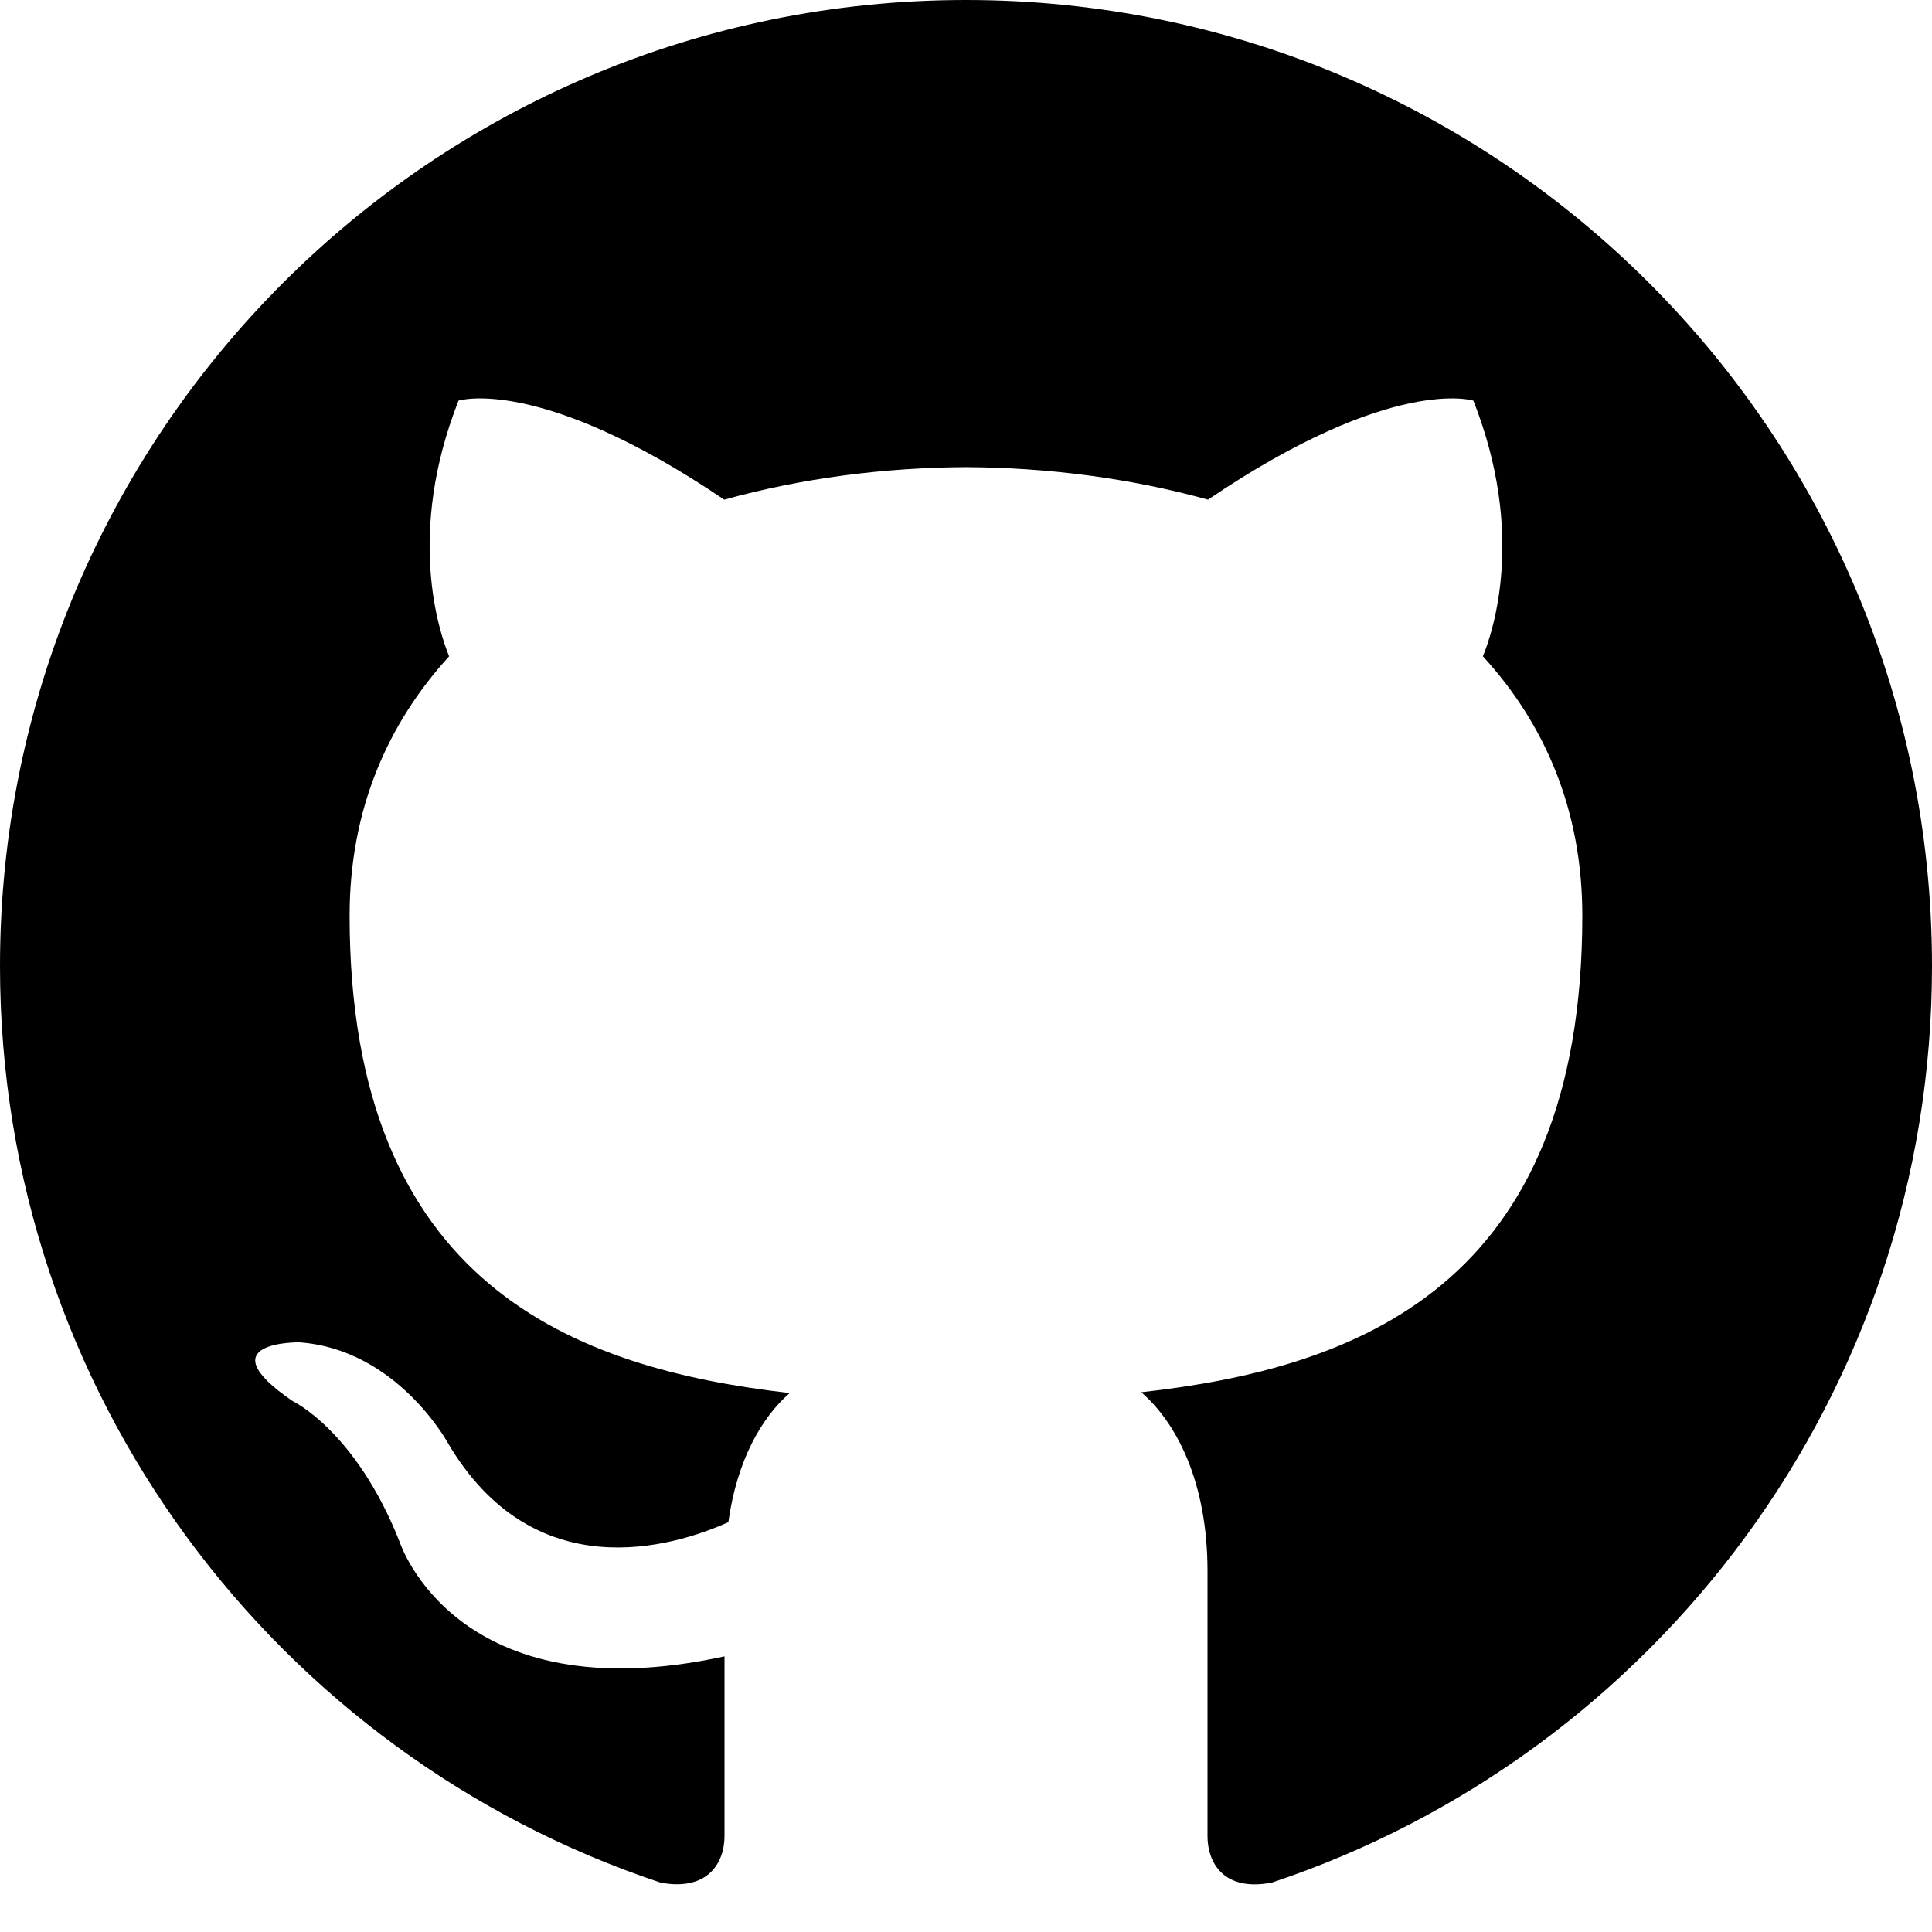
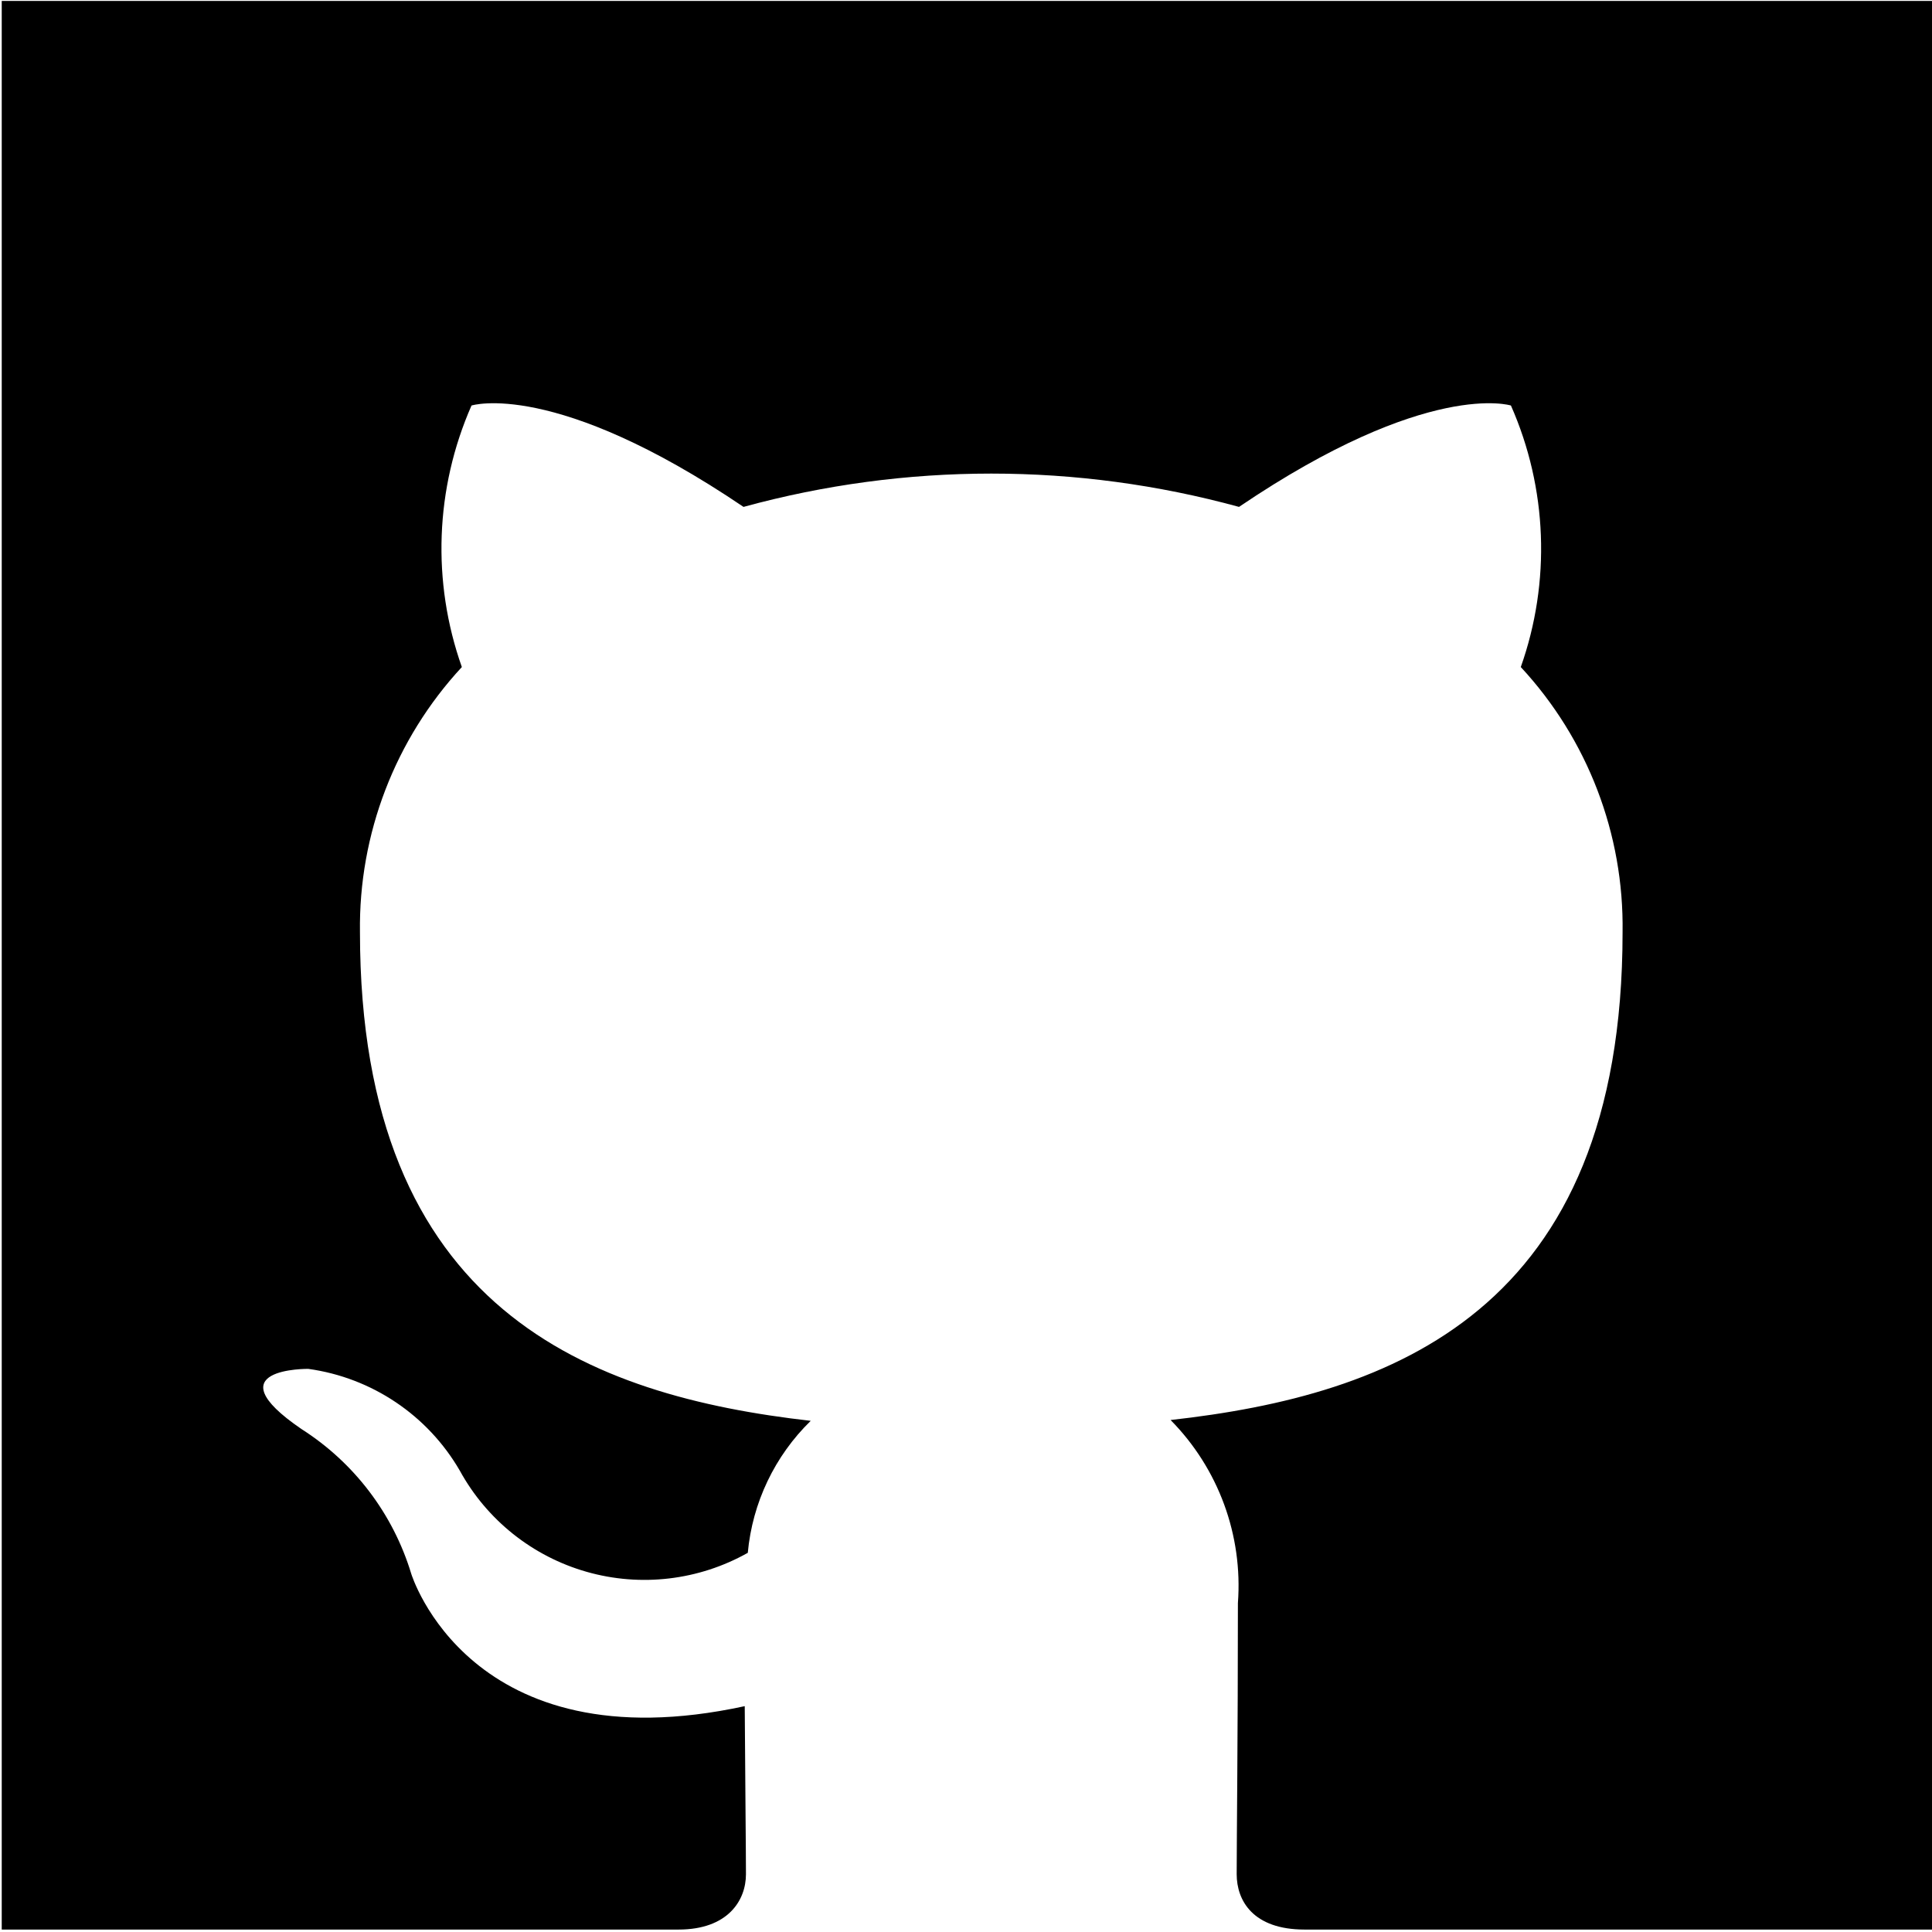
- <svg xmlns="http://www.w3.org/2000/svg" width="24" height="24" viewBox="0 0 24 24">
-   <path d="M12 0c-6.626 0-12 5.373-12 12 0 5.302 3.438 9.8 8.207 11.387.599.111.793-.261.793-.577v-2.234c-3.338.726-4.033-1.416-4.033-1.416-.546-1.387-1.333-1.756-1.333-1.756-1.089-.745.083-.729.083-.729 1.205.084 1.839 1.237 1.839 1.237 1.07 1.834 2.807 1.304 3.492.997.107-.775.418-1.305.762-1.604-2.665-.305-5.467-1.334-5.467-5.931 0-1.311.469-2.381 1.236-3.221-.124-.303-.535-1.524.117-3.176 0 0 1.008-.322 3.301 1.23.957-.266 1.983-.399 3.003-.404 1.02.005 2.047.138 3.006.404 2.291-1.552 3.297-1.23 3.297-1.23.653 1.653.242 2.874.118 3.176.77.84 1.235 1.911 1.235 3.221 0 4.609-2.807 5.624-5.479 5.921.43.372.823 1.102.823 2.222v3.293c0 .319.192.694.801.576 4.765-1.589 8.199-6.086 8.199-11.386 0-6.627-5.373-12-12-12z" />
+ <svg xmlns="http://www.w3.org/2000/svg" fill="#000000" width="800px" height="800px" viewBox="-1.5 0 19 19" class="cf-icon-svg" version="1.1" id="svg4">
+   <defs id="defs8" />
+   <path d="M 17.506,0.009 V 18.976 h -6.176 c -0.508,0 -0.668,-0.285 -0.668,-0.545 0,-0.319 0.012,-1.367 0.012,-2.666 A 2.321,2.318 0 0 0 10.012,13.965 c 2.168,-0.242 4.445,-1.062 4.445,-4.797 A 3.759,3.754 0 0 0 13.456,6.56 3.495,3.491 0 0 0 13.359,3.988 c 0,0 -0.816,-0.261 -2.674,0.997 a 9.215,9.204 0 0 0 -4.873,0 C 3.953,3.727 3.137,3.988 3.137,3.988 A 3.499,3.495 0 0 0 3.042,6.56 3.768,3.764 0 0 0 2.04,9.168 c 0,3.725 2.271,4.559 4.433,4.805 A 2.083,2.081 0 0 0 5.854,15.271 2.07,2.067 0 0 1 3.022,14.463 2.046,2.044 0 0 0 1.532,13.462 c 0,0 -0.951,-0.012 -0.067,0.592 a 2.572,2.569 0 0 1 1.079,1.422 c 0,0 0.573,1.89 3.28,1.303 0.005,0.81 0.012,1.421 0.012,1.653 0,0.256 -0.176,0.544 -0.663,0.544 H -1.483 V 0.009 Z" id="path2" style="stroke-width:1.199" />
</svg>
